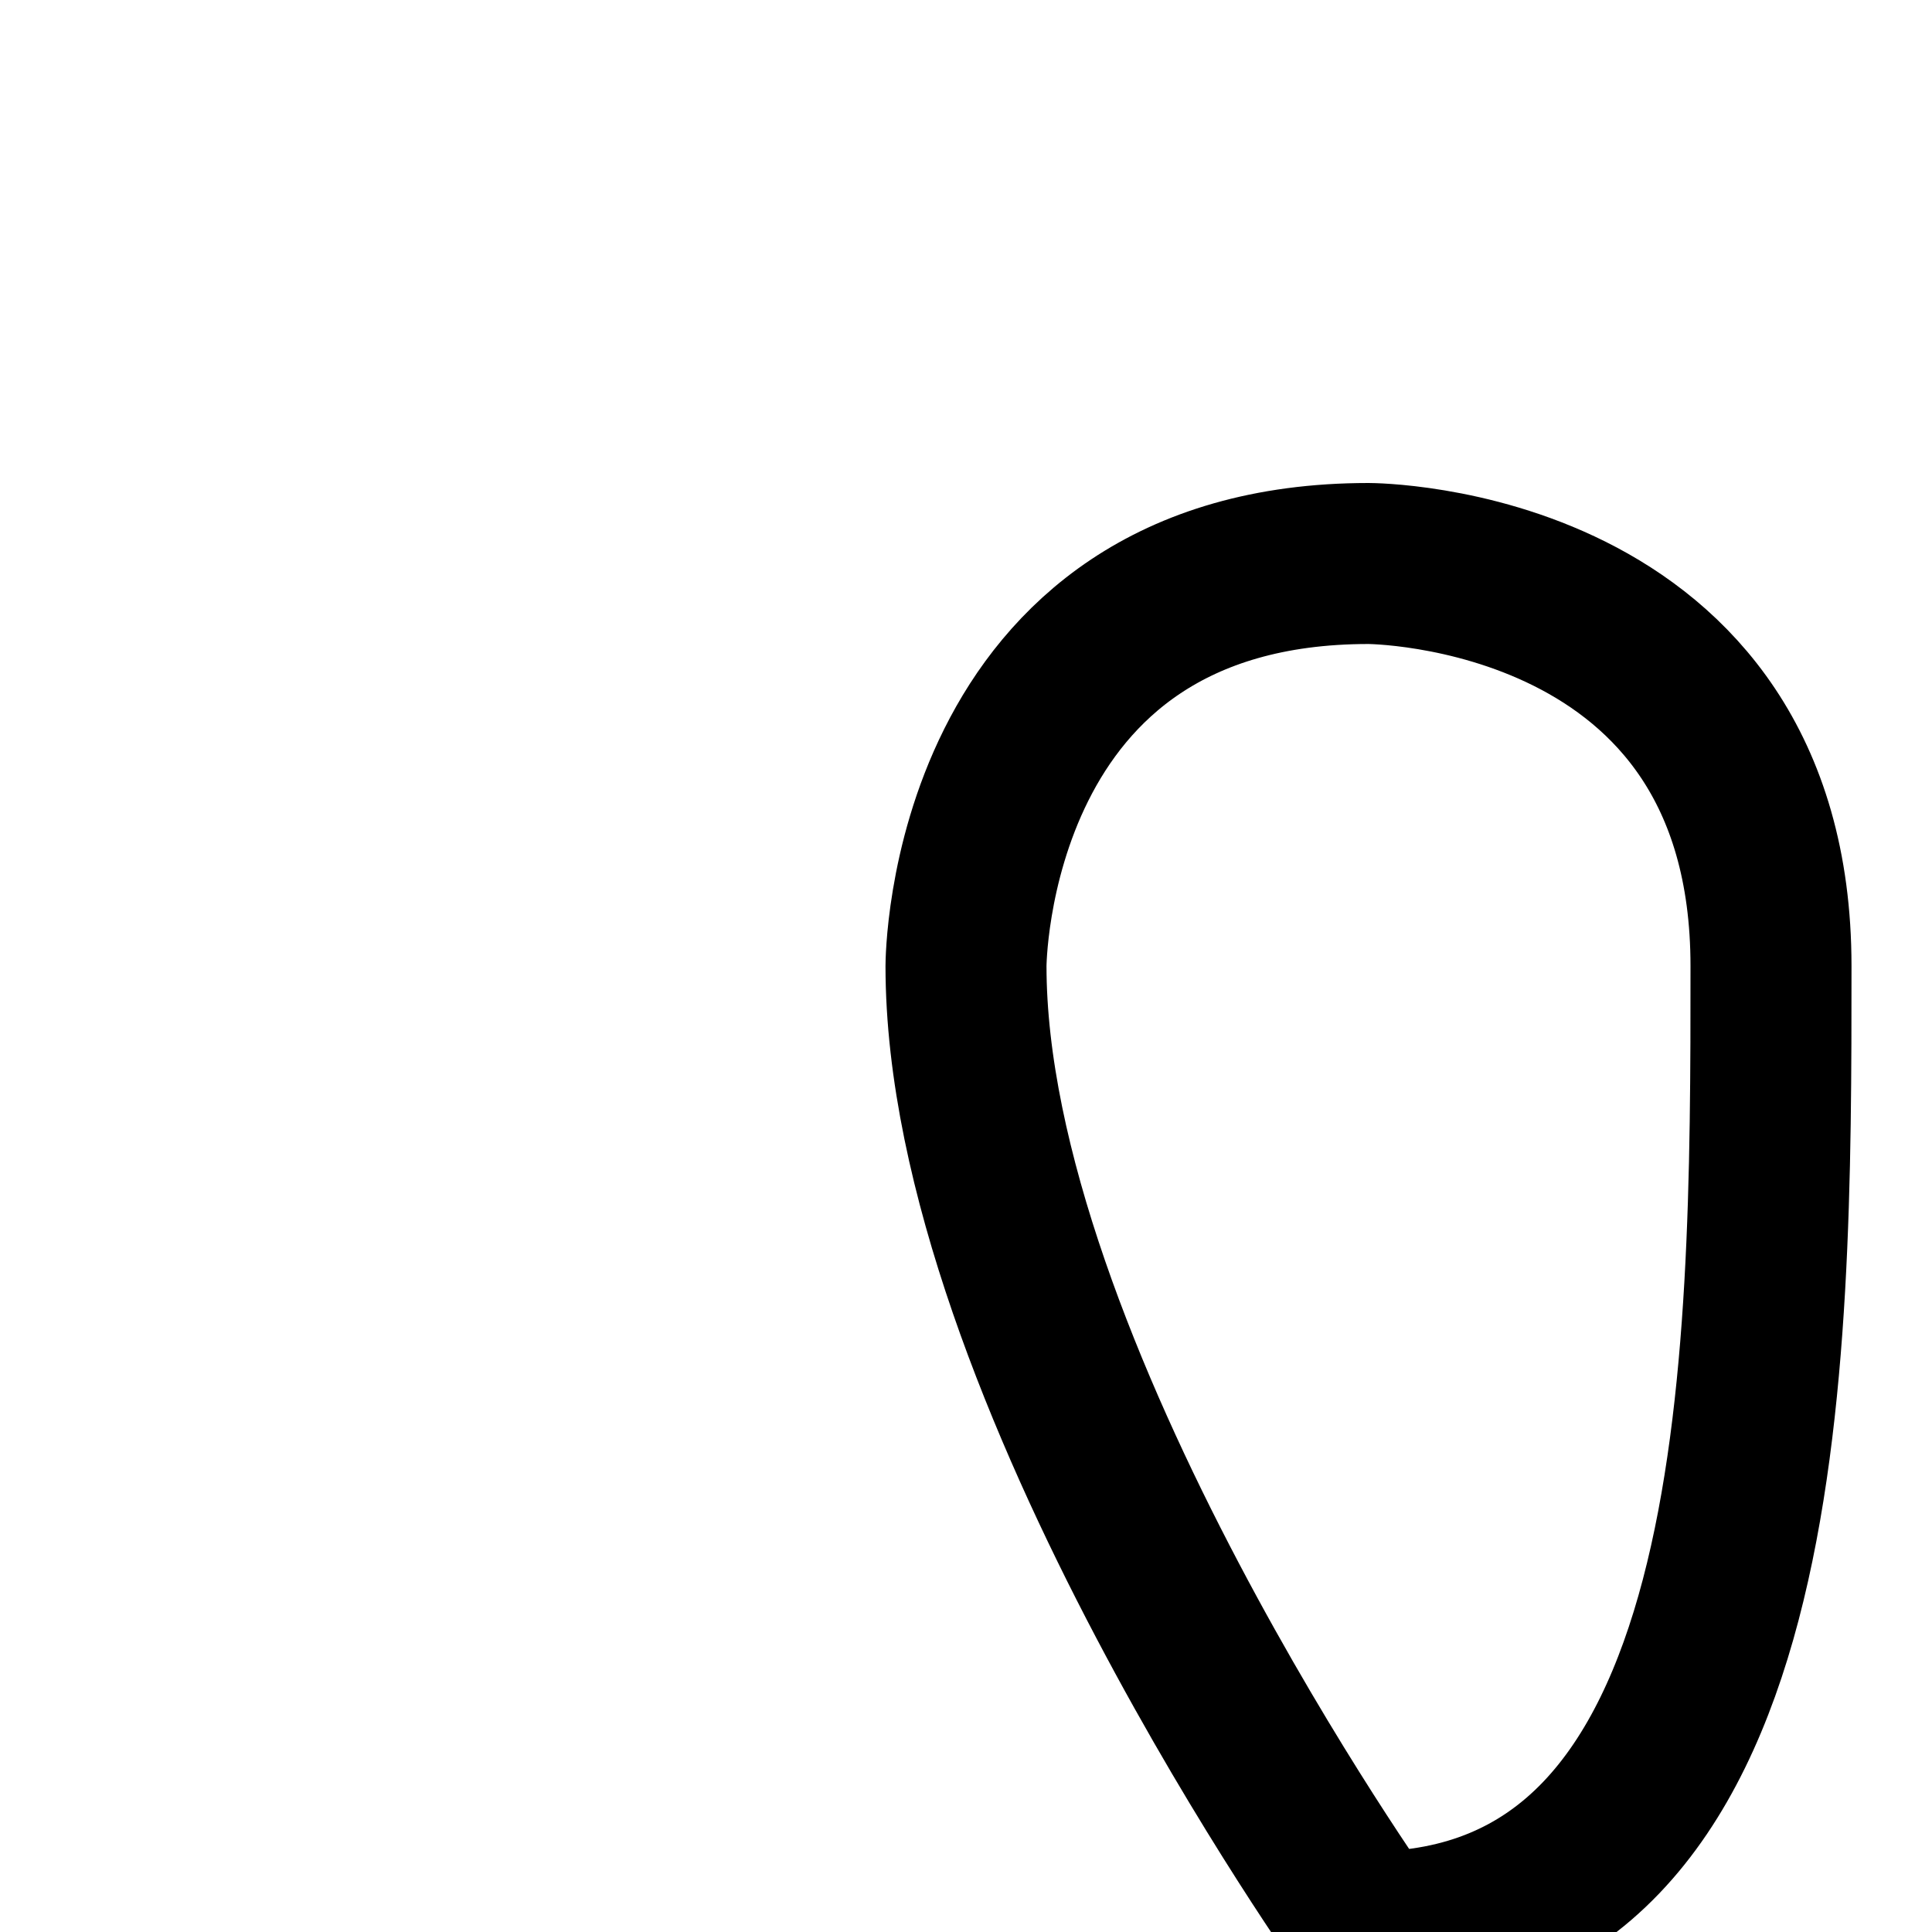
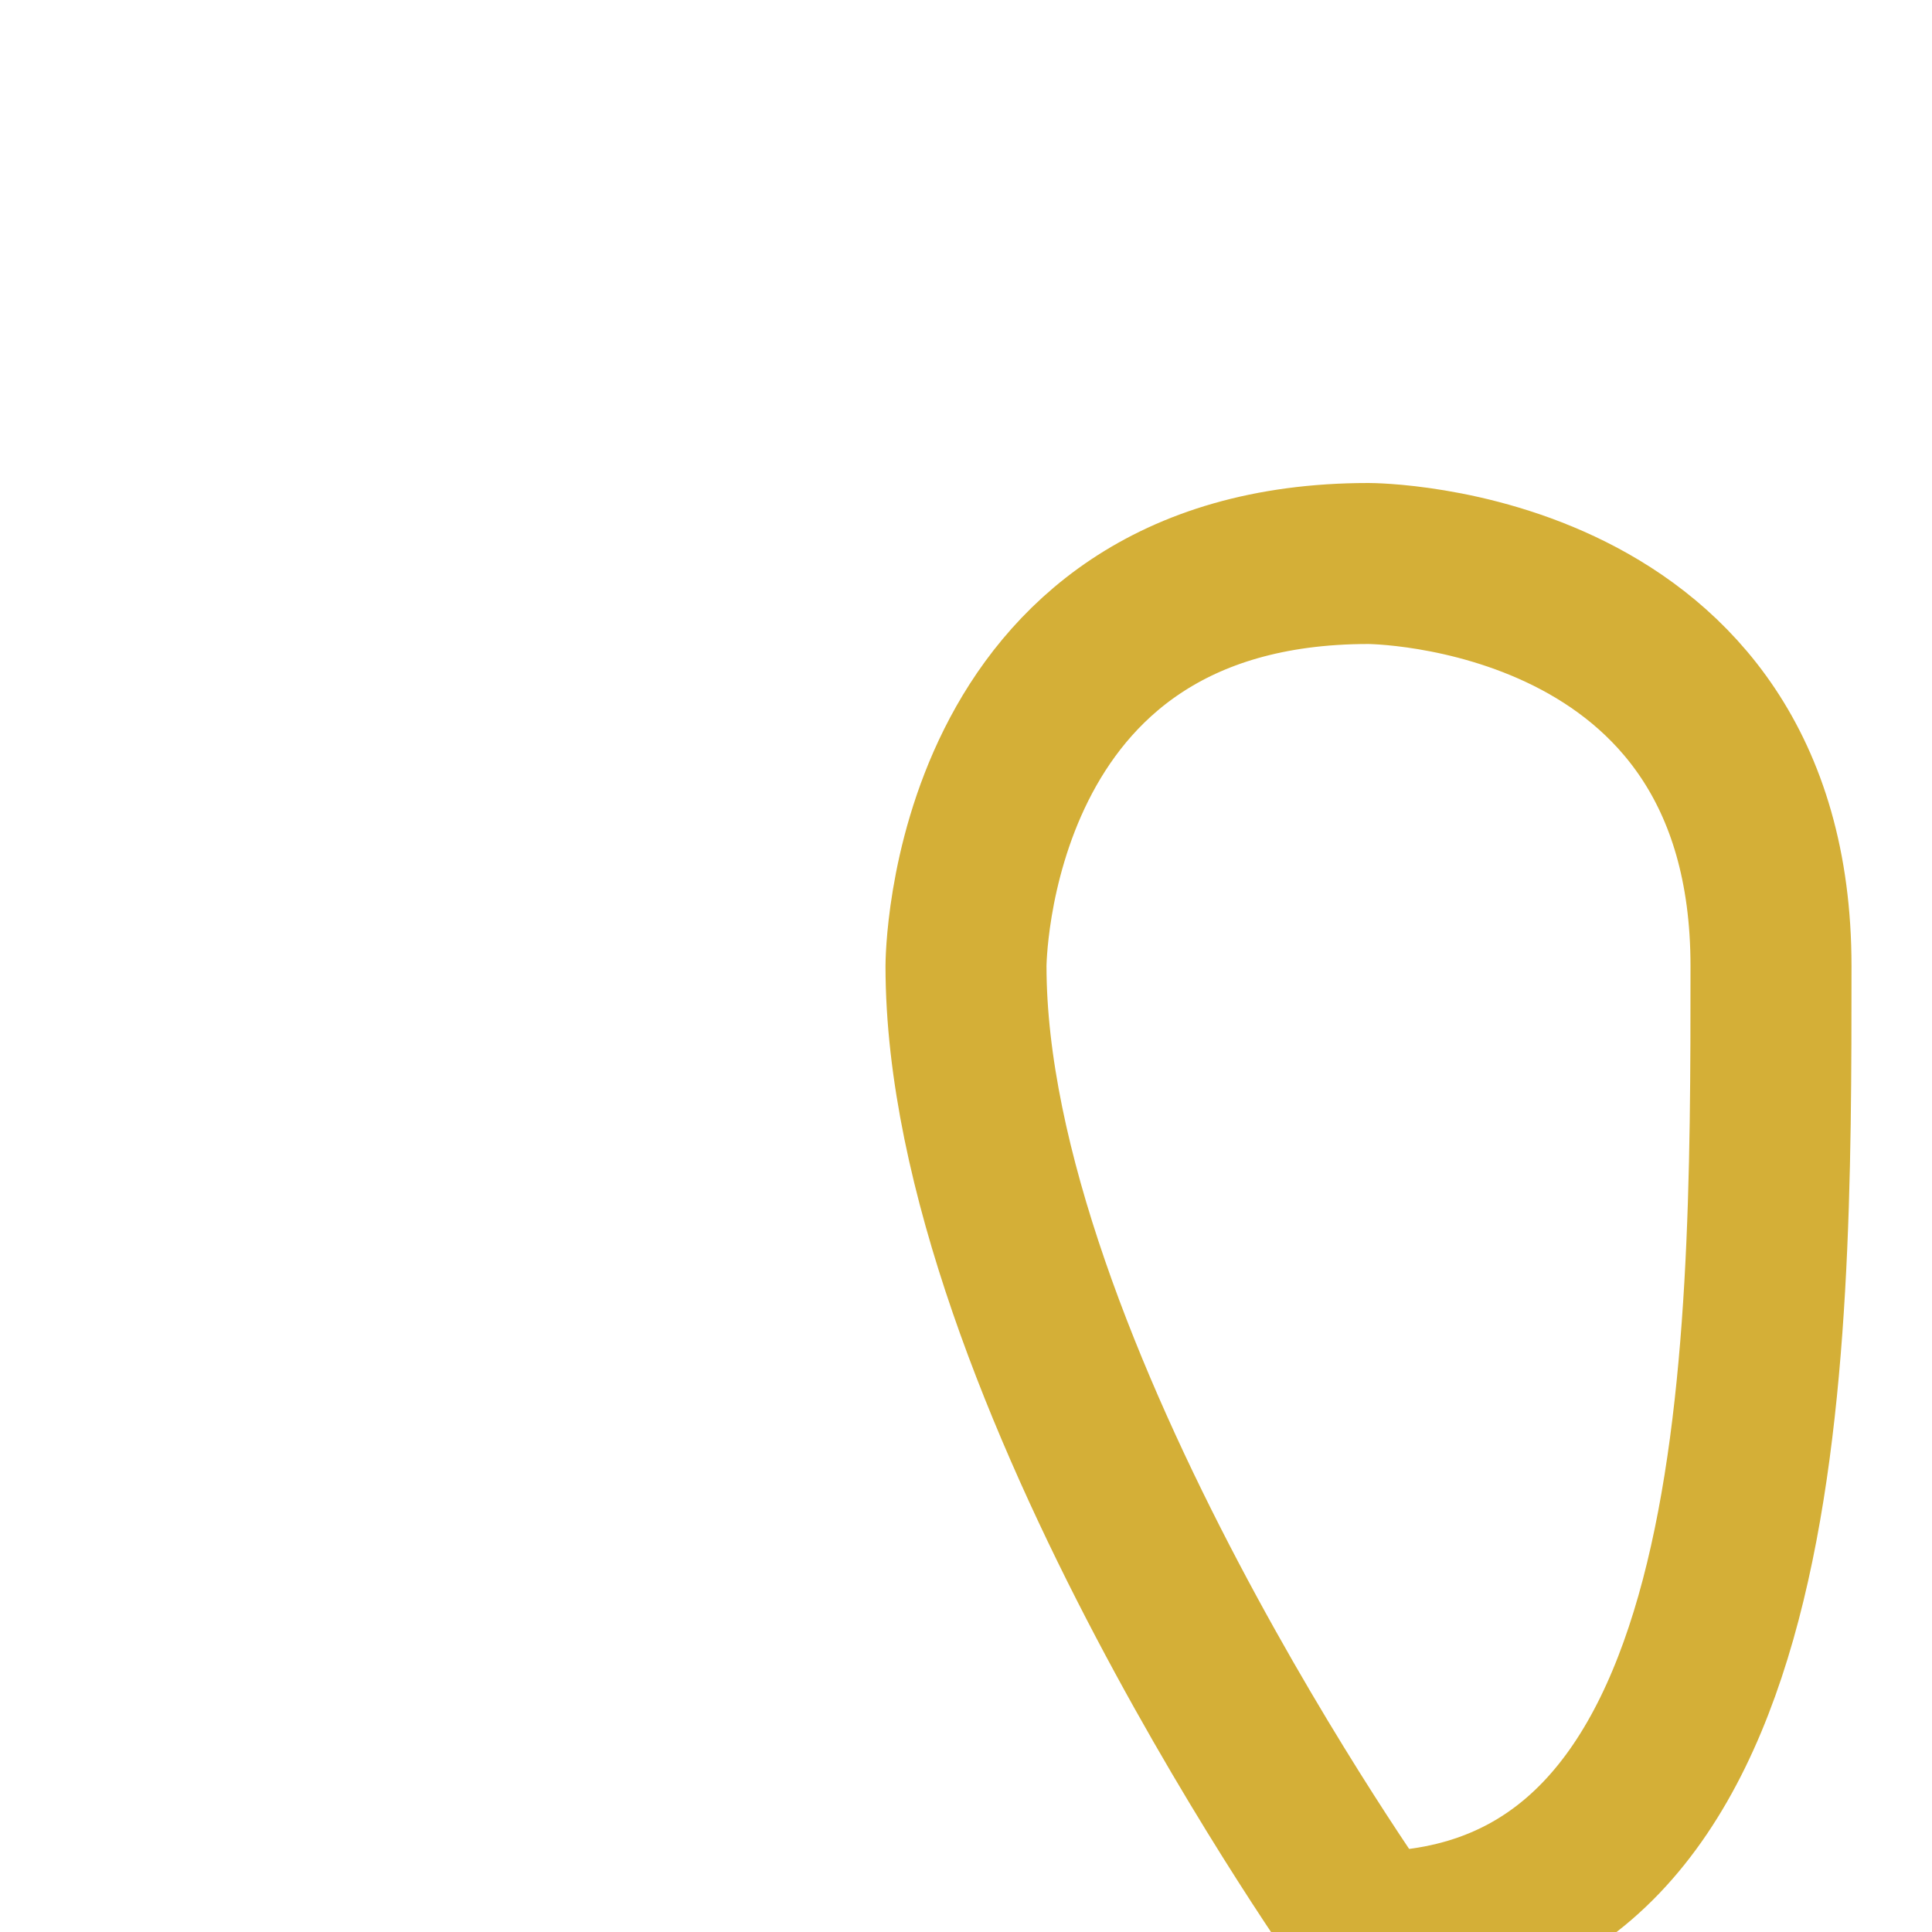
- <svg xmlns="http://www.w3.org/2000/svg" viewBox="0 0 24 24" fill="none" stroke="currentColor" stroke-width="2" stroke-linecap="round" stroke-linejoin="round">
+ <svg xmlns="http://www.w3.org/2000/svg" viewBox="0 0 24 24" fill="none" stroke="#D4AF37" stroke-width="2" stroke-linecap="round" stroke-linejoin="round">
  <path d="M22 12c0-5-5-5-5-5-5 0-5 5-5 5 0 5 5 12 5 12 5 0 5-7 5-12z" />
</svg>
